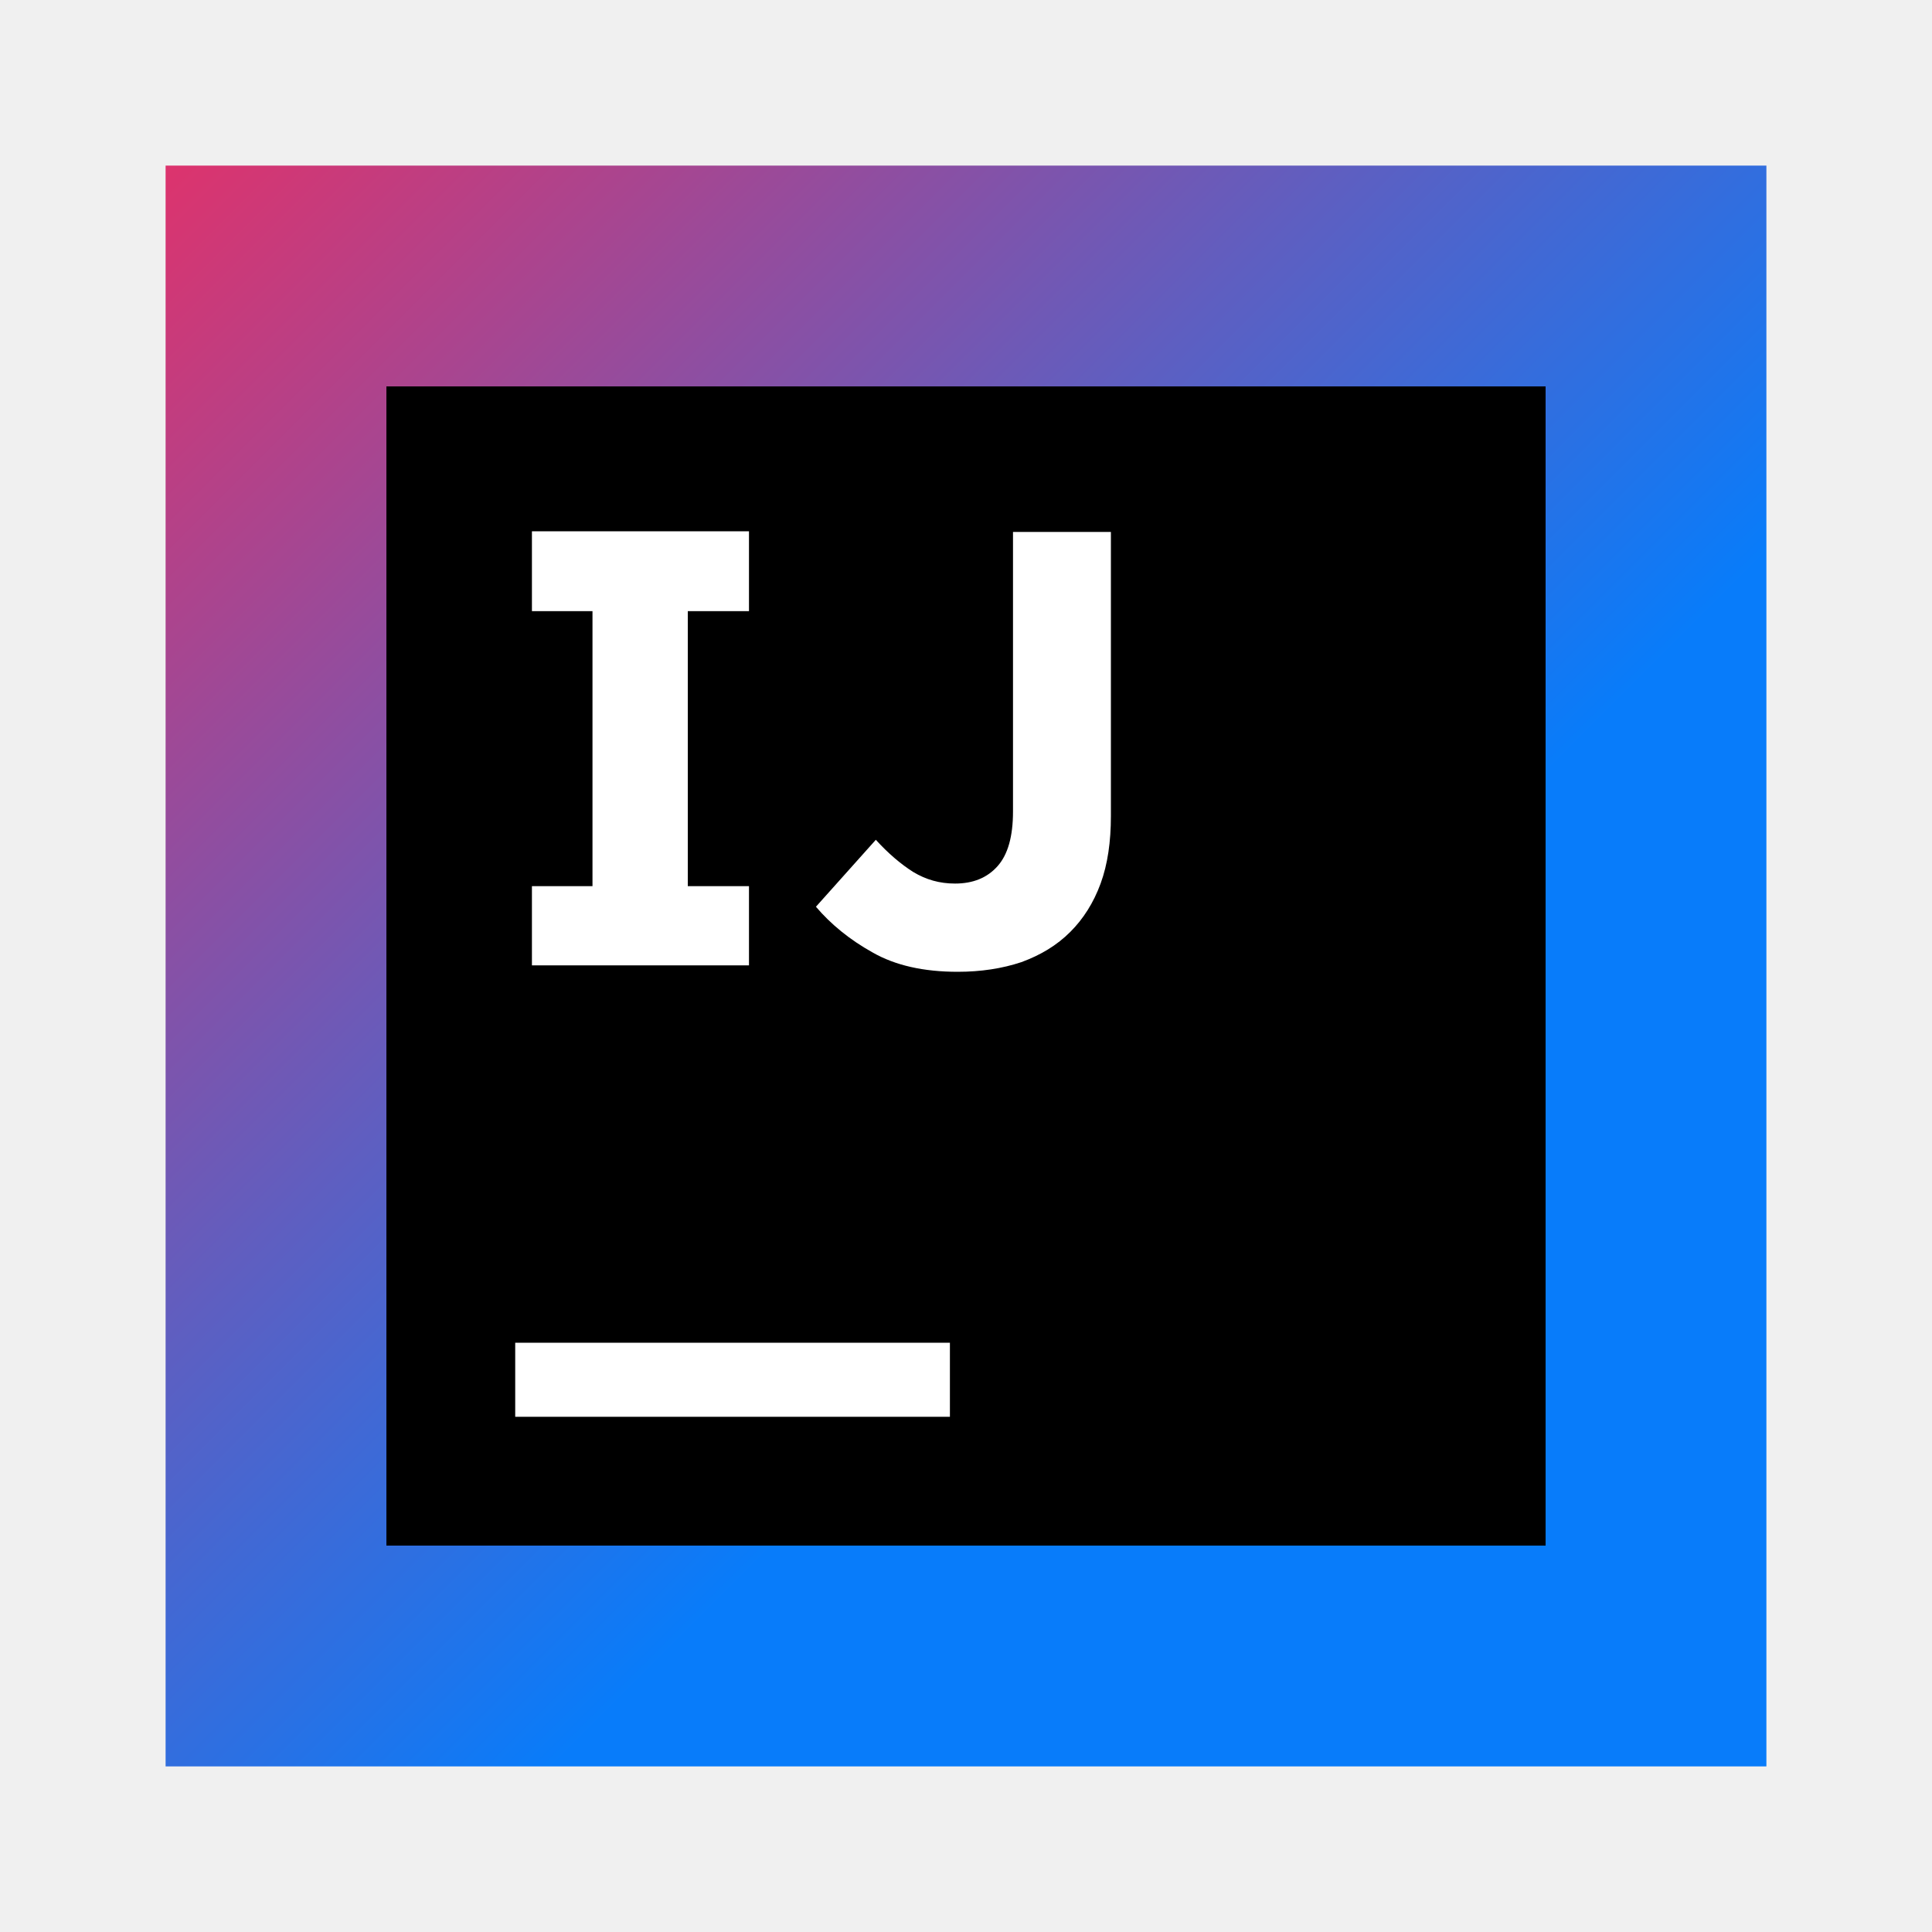
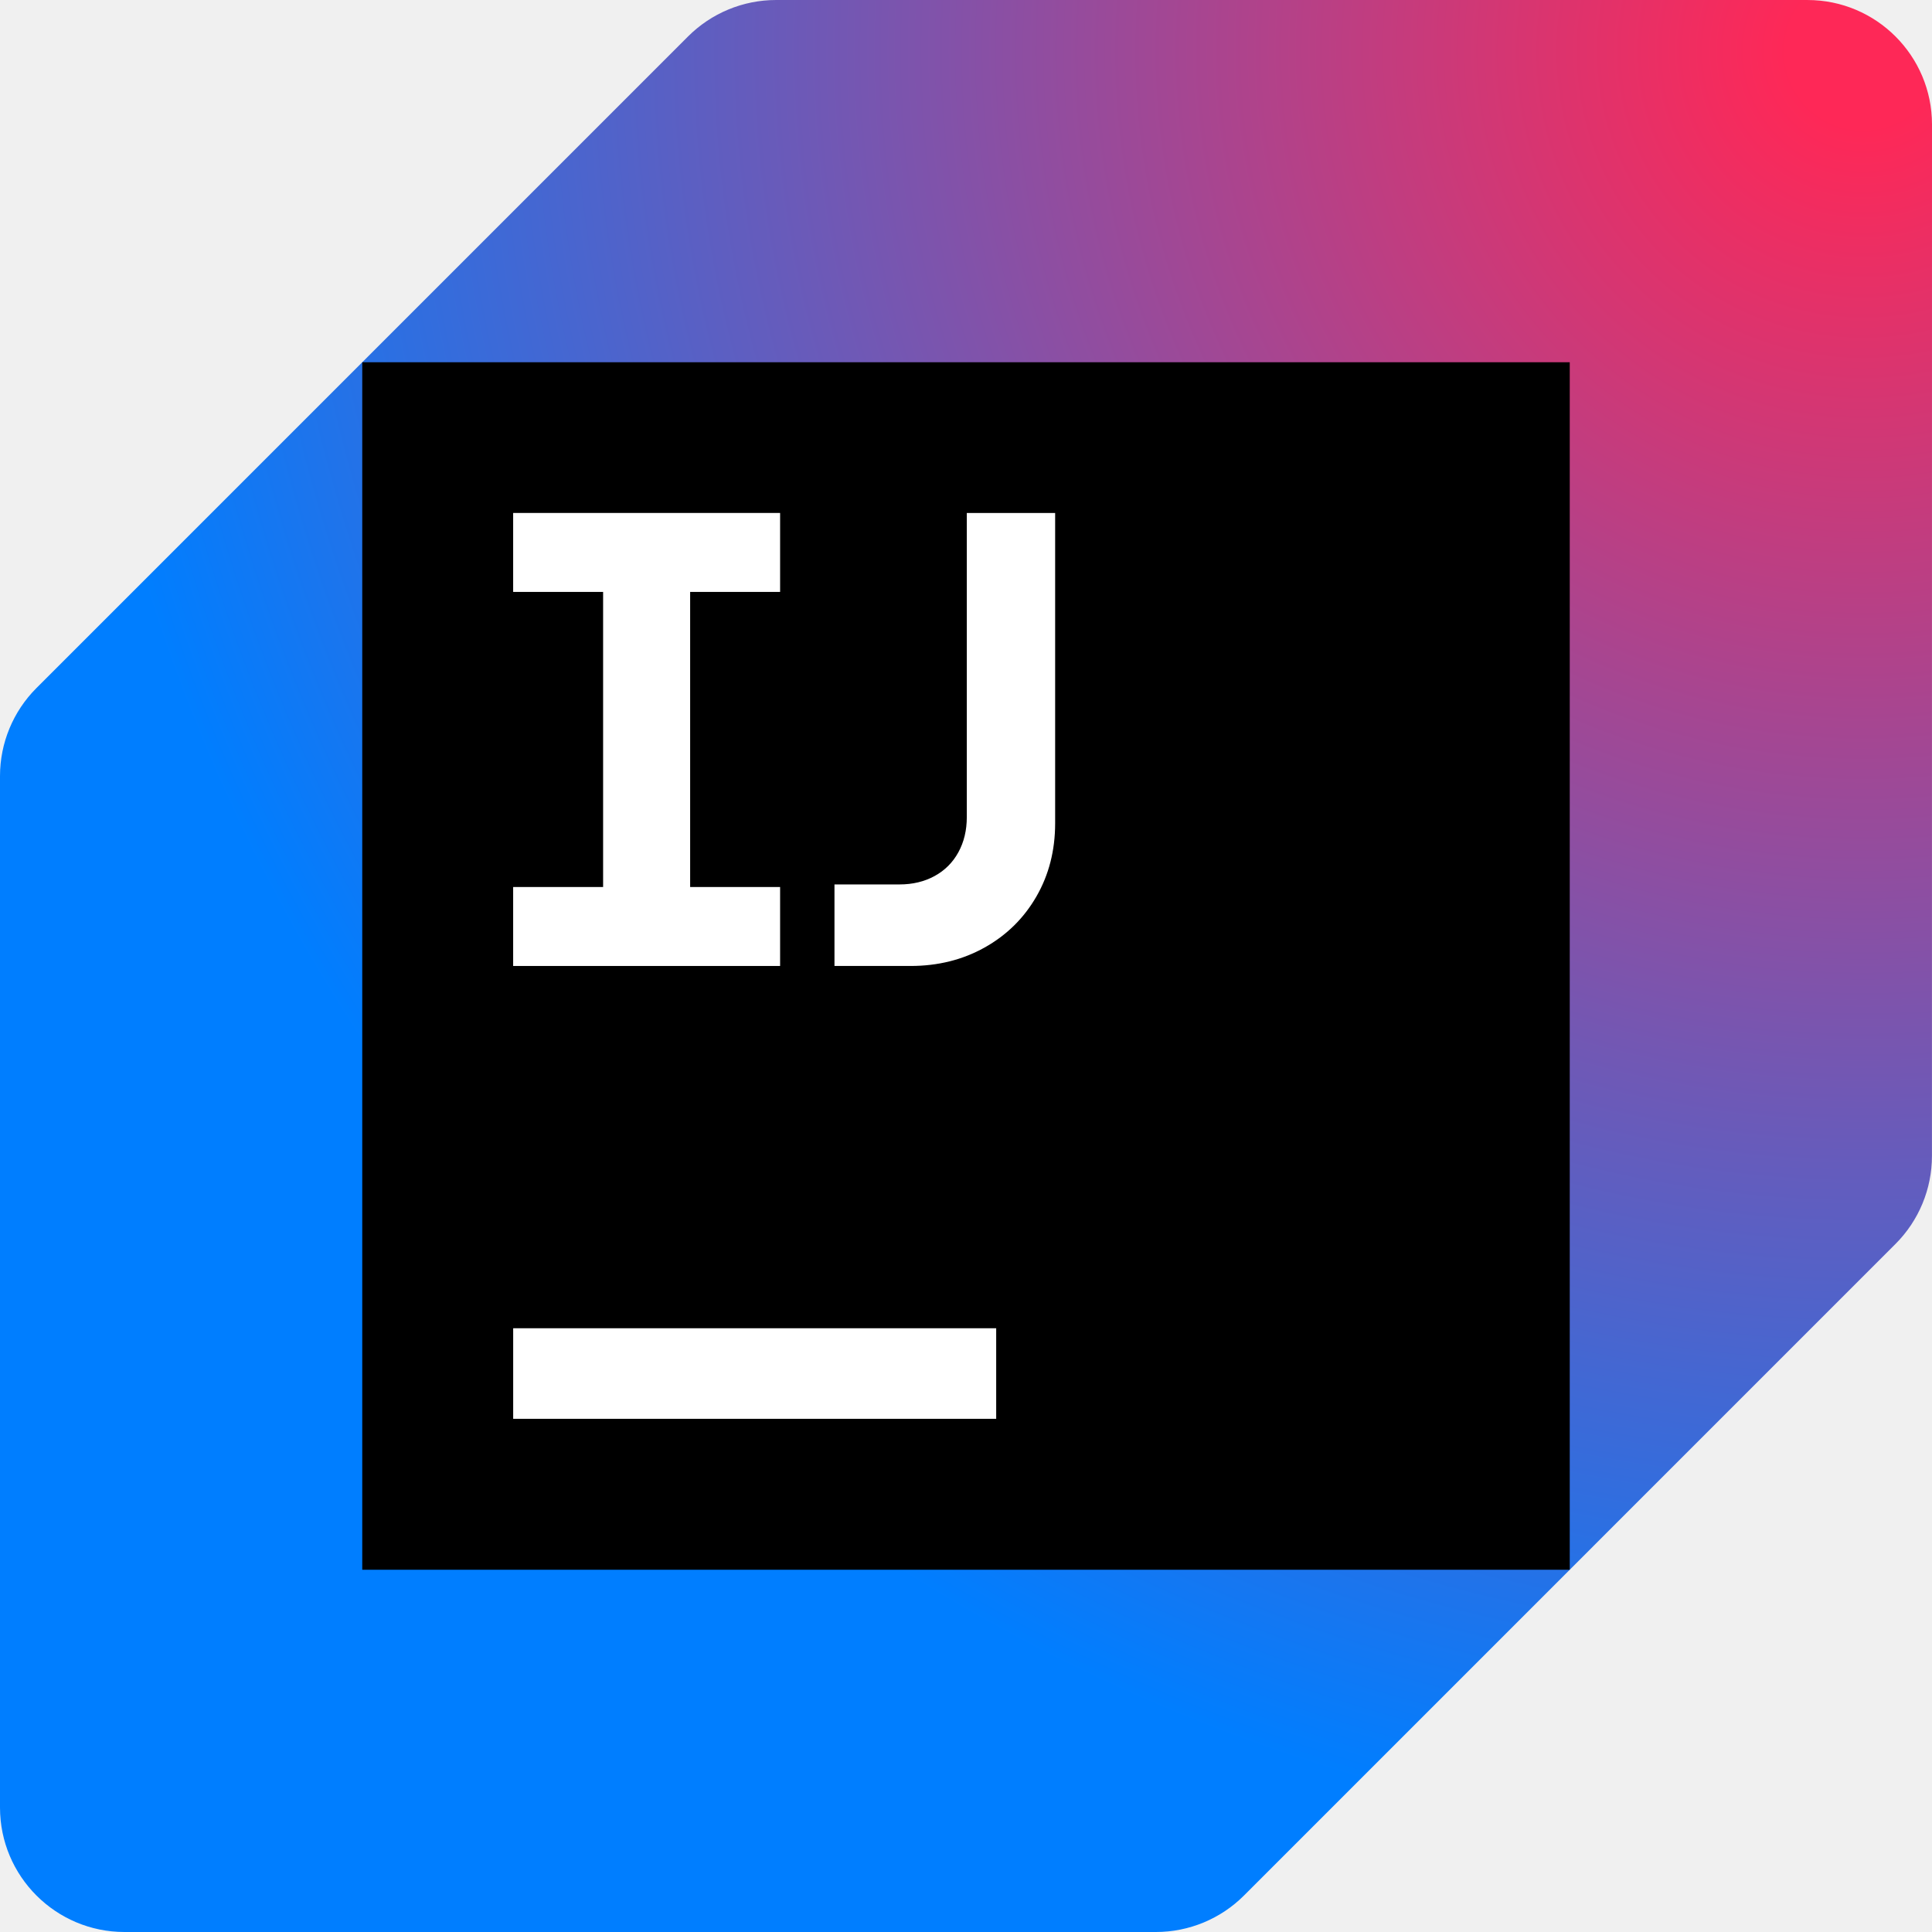
- <svg xmlns="http://www.w3.org/2000/svg" width="70" height="70" fill="none" viewBox="0 0 70 70">
+ <svg xmlns="http://www.w3.org/2000/svg" width="128" height="128" fill="none" viewBox="0 0 128 128">
  <defs>
-     <linearGradient id="a" x1="70.506" x2="-11.423" y1="70.462" y2="-11.466" gradientUnits="userSpaceOnUse">
-       <stop offset="0.347" stop-color="#087CFA" />
-       <stop offset="0.856" stop-color="#FE2857" />
-       <stop offset="1" stop-color="#FE2857" />
-     </linearGradient>
+     <radialGradient id="a" cx="123.445" cy="3.393" gradientUnits="userSpaceOnUse" r="168.026">
+       <stop offset=".03" stop-color="#fe2857" />
+       <stop offset=".71" stop-color="#007eff" />
+     </radialGradient>
  </defs>
-   <path fill="url(#a)" d="M64 6H6V64H64V6Z" />
-   <path fill="#000000" d="M56 14H14V56H56V14Z" />
-   <path fill="#FFFFFF" d="M27.137 22.143V19.25H19.273V22.143H21.467V32.107H19.273V34.977H27.137V32.107H24.92V22.143H27.137Z" />
-   <path fill="#FFFFFF" d="M34.697 35.21C33.46 35.21 32.433 34.977 31.617 34.51C30.777 34.043 30.1 33.483 29.563 32.853L31.733 30.427C32.177 30.917 32.643 31.313 33.087 31.593C33.553 31.873 34.043 32.013 34.603 32.013C35.257 32.013 35.77 31.803 36.143 31.383C36.517 30.963 36.703 30.31 36.703 29.4V19.273H40.25V29.563C40.25 30.497 40.133 31.313 39.877 32.013C39.62 32.713 39.247 33.297 38.78 33.763C38.29 34.253 37.707 34.603 37.007 34.86C36.307 35.093 35.537 35.21 34.697 35.21Z" />
-   <path fill="#FFFFFF" d="M34.417 48.65H18.667V51.333H34.417V48.65Z" />
+   <path fill="url(#a)" d="m119.75 0h-68.332c-2.188 0-4.286.869-5.834 2.416l-43.168 43.168c-1.548 1.548-2.416 3.645-2.416 5.834v68.332c0 4.556 3.694 8.25 8.25 8.25h68.332c2.189 0 4.286-.869 5.834-2.416l43.165-43.168c1.548-1.548 2.416-3.645 2.416-5.833l.003-68.332c0-4.556-3.694-8.25-8.25-8.25z" />
+   <path fill="#000" d="m104 24h-80v80h80z" />
+   <path fill="#fff" d="m66 88h-32v6h32z" />
+   <path fill="#fff" d="m33.998 58.767h5.96v-19.551h-5.96v-5.231h17.686v5.231h-5.96v19.551h5.96v5.231h-17.686z" />
+   <path fill="#fff" d="m55.285 58.596h4.309c.871 0 1.647-.185 2.326-.557.679-.371 1.204-.896 1.576-1.576.371-.679.557-1.454.557-2.326v-20.151h5.853v20.559c0 1.801-.415 3.419-1.244 4.855-.829 1.436-1.972 2.561-3.43 3.376s-3.094 1.222-4.909 1.222h-5.037v-5.402z" />
</svg>
